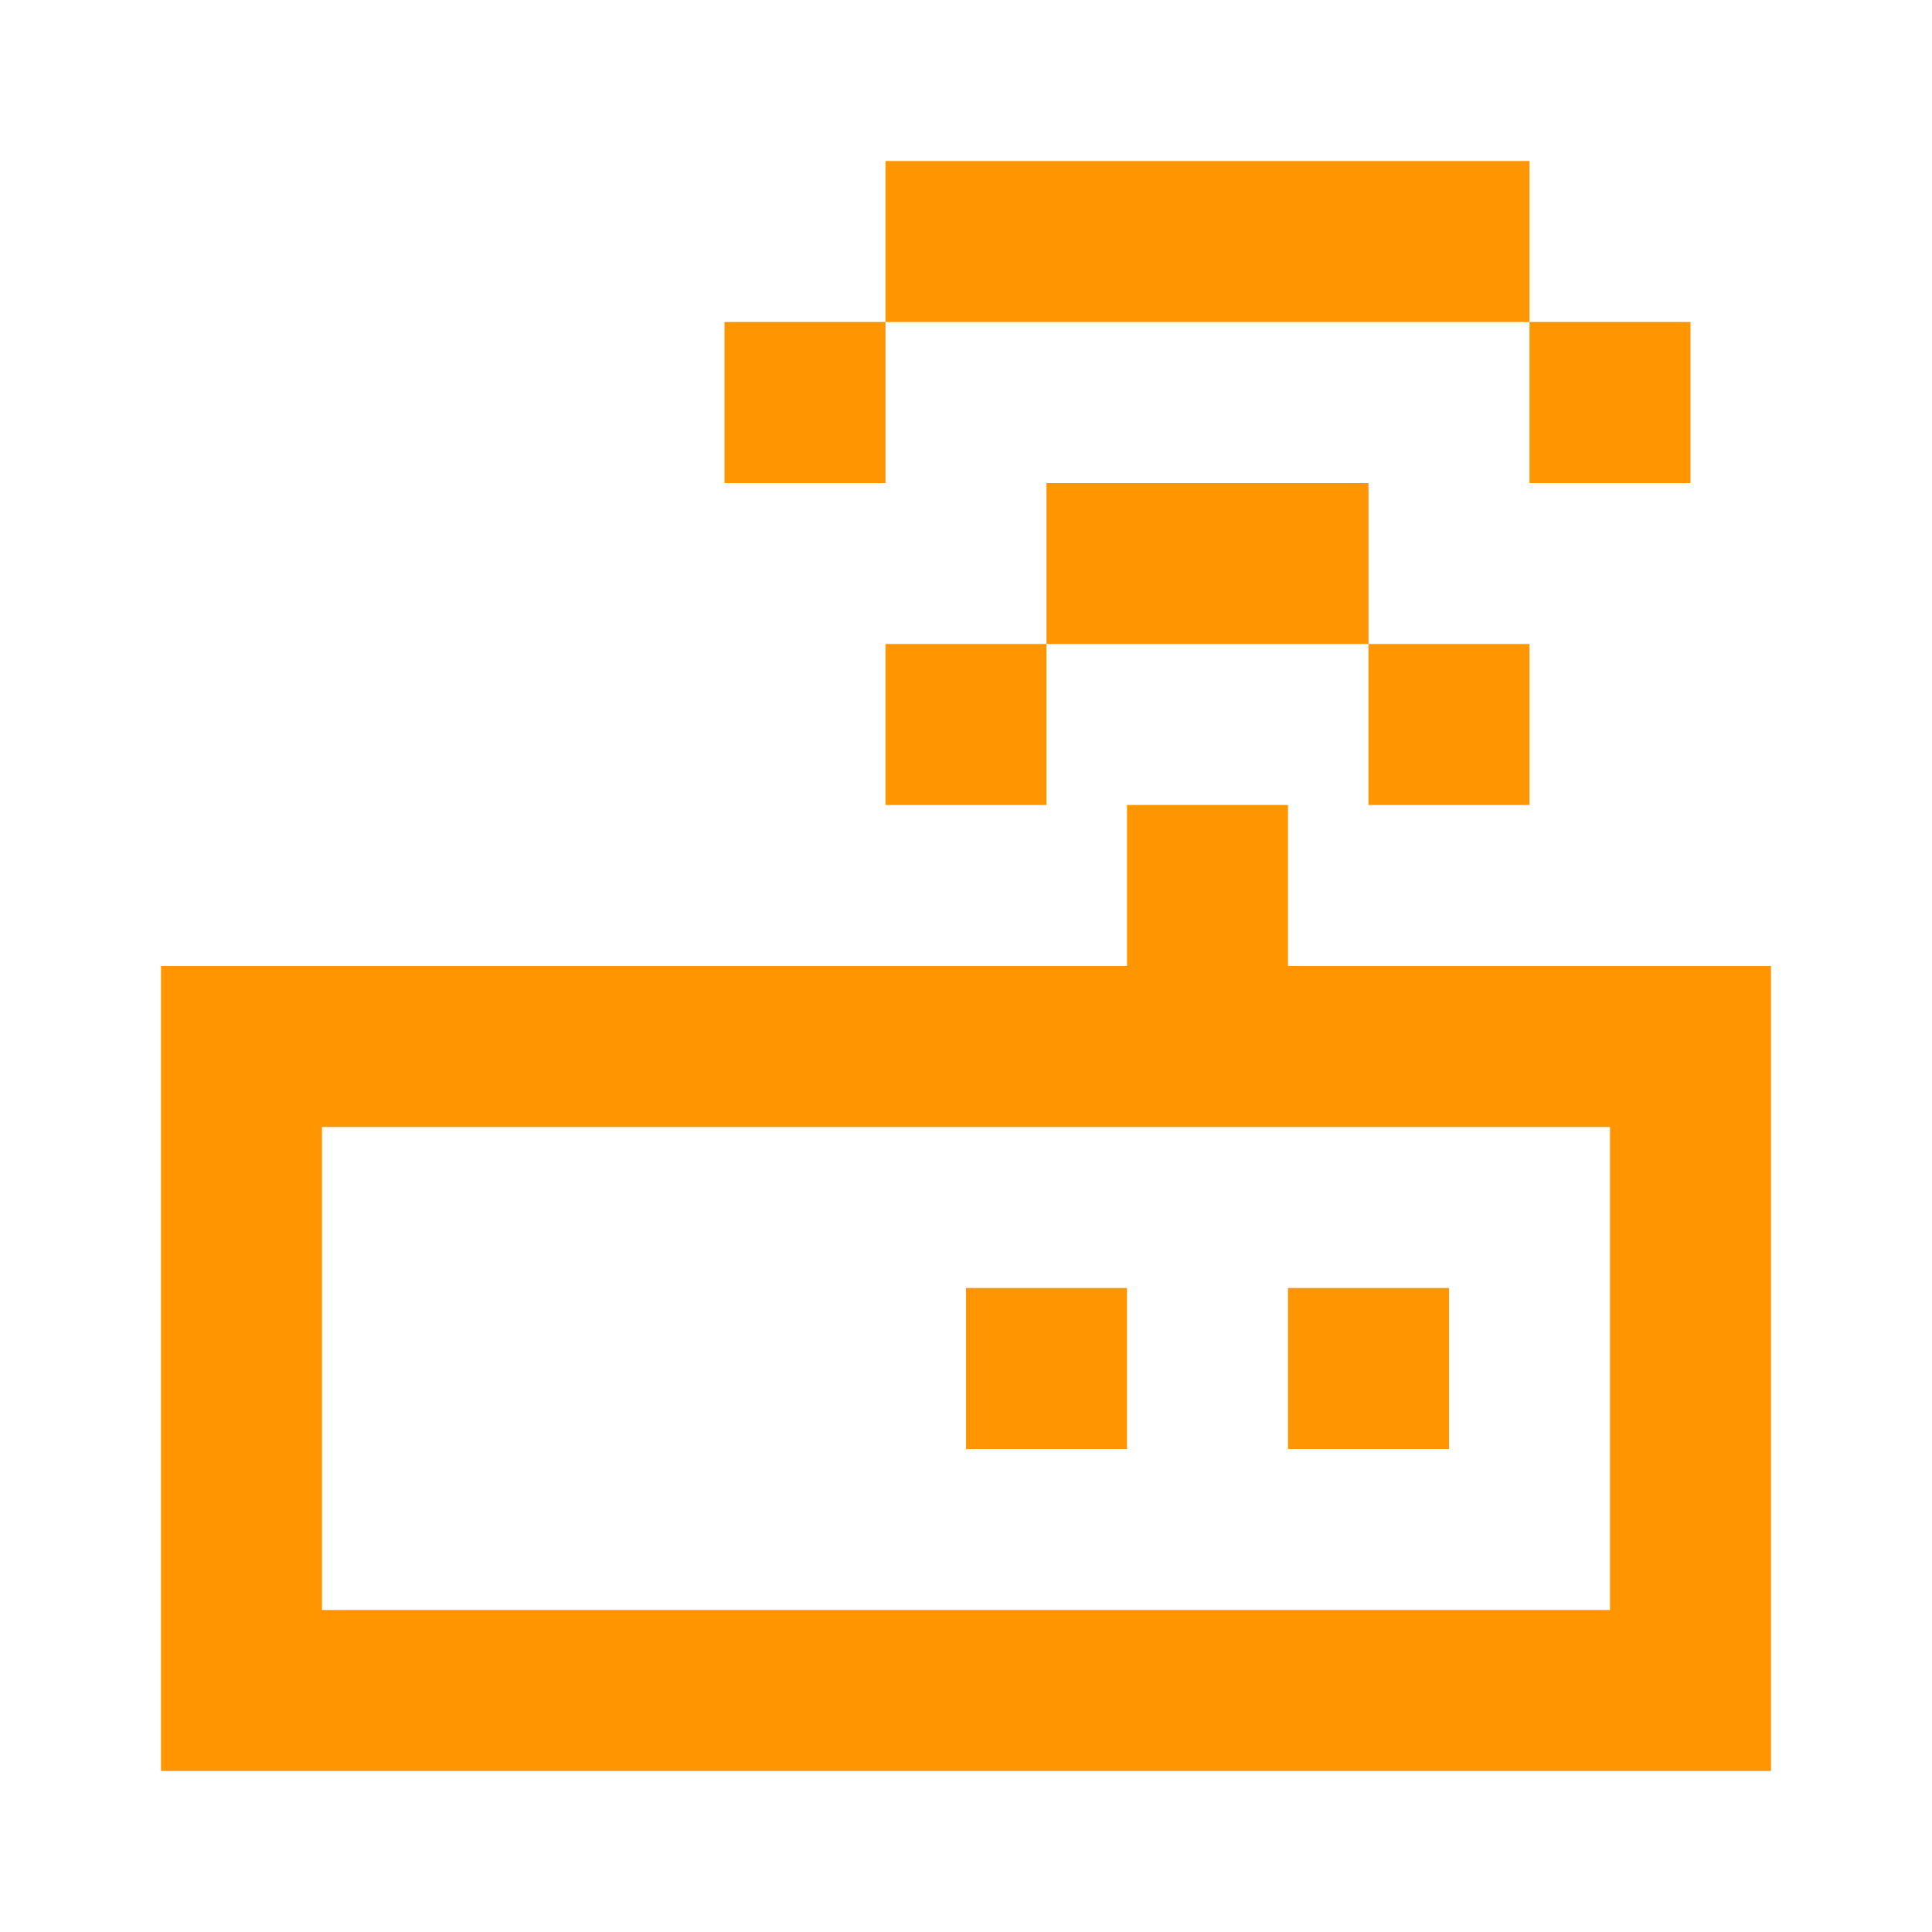
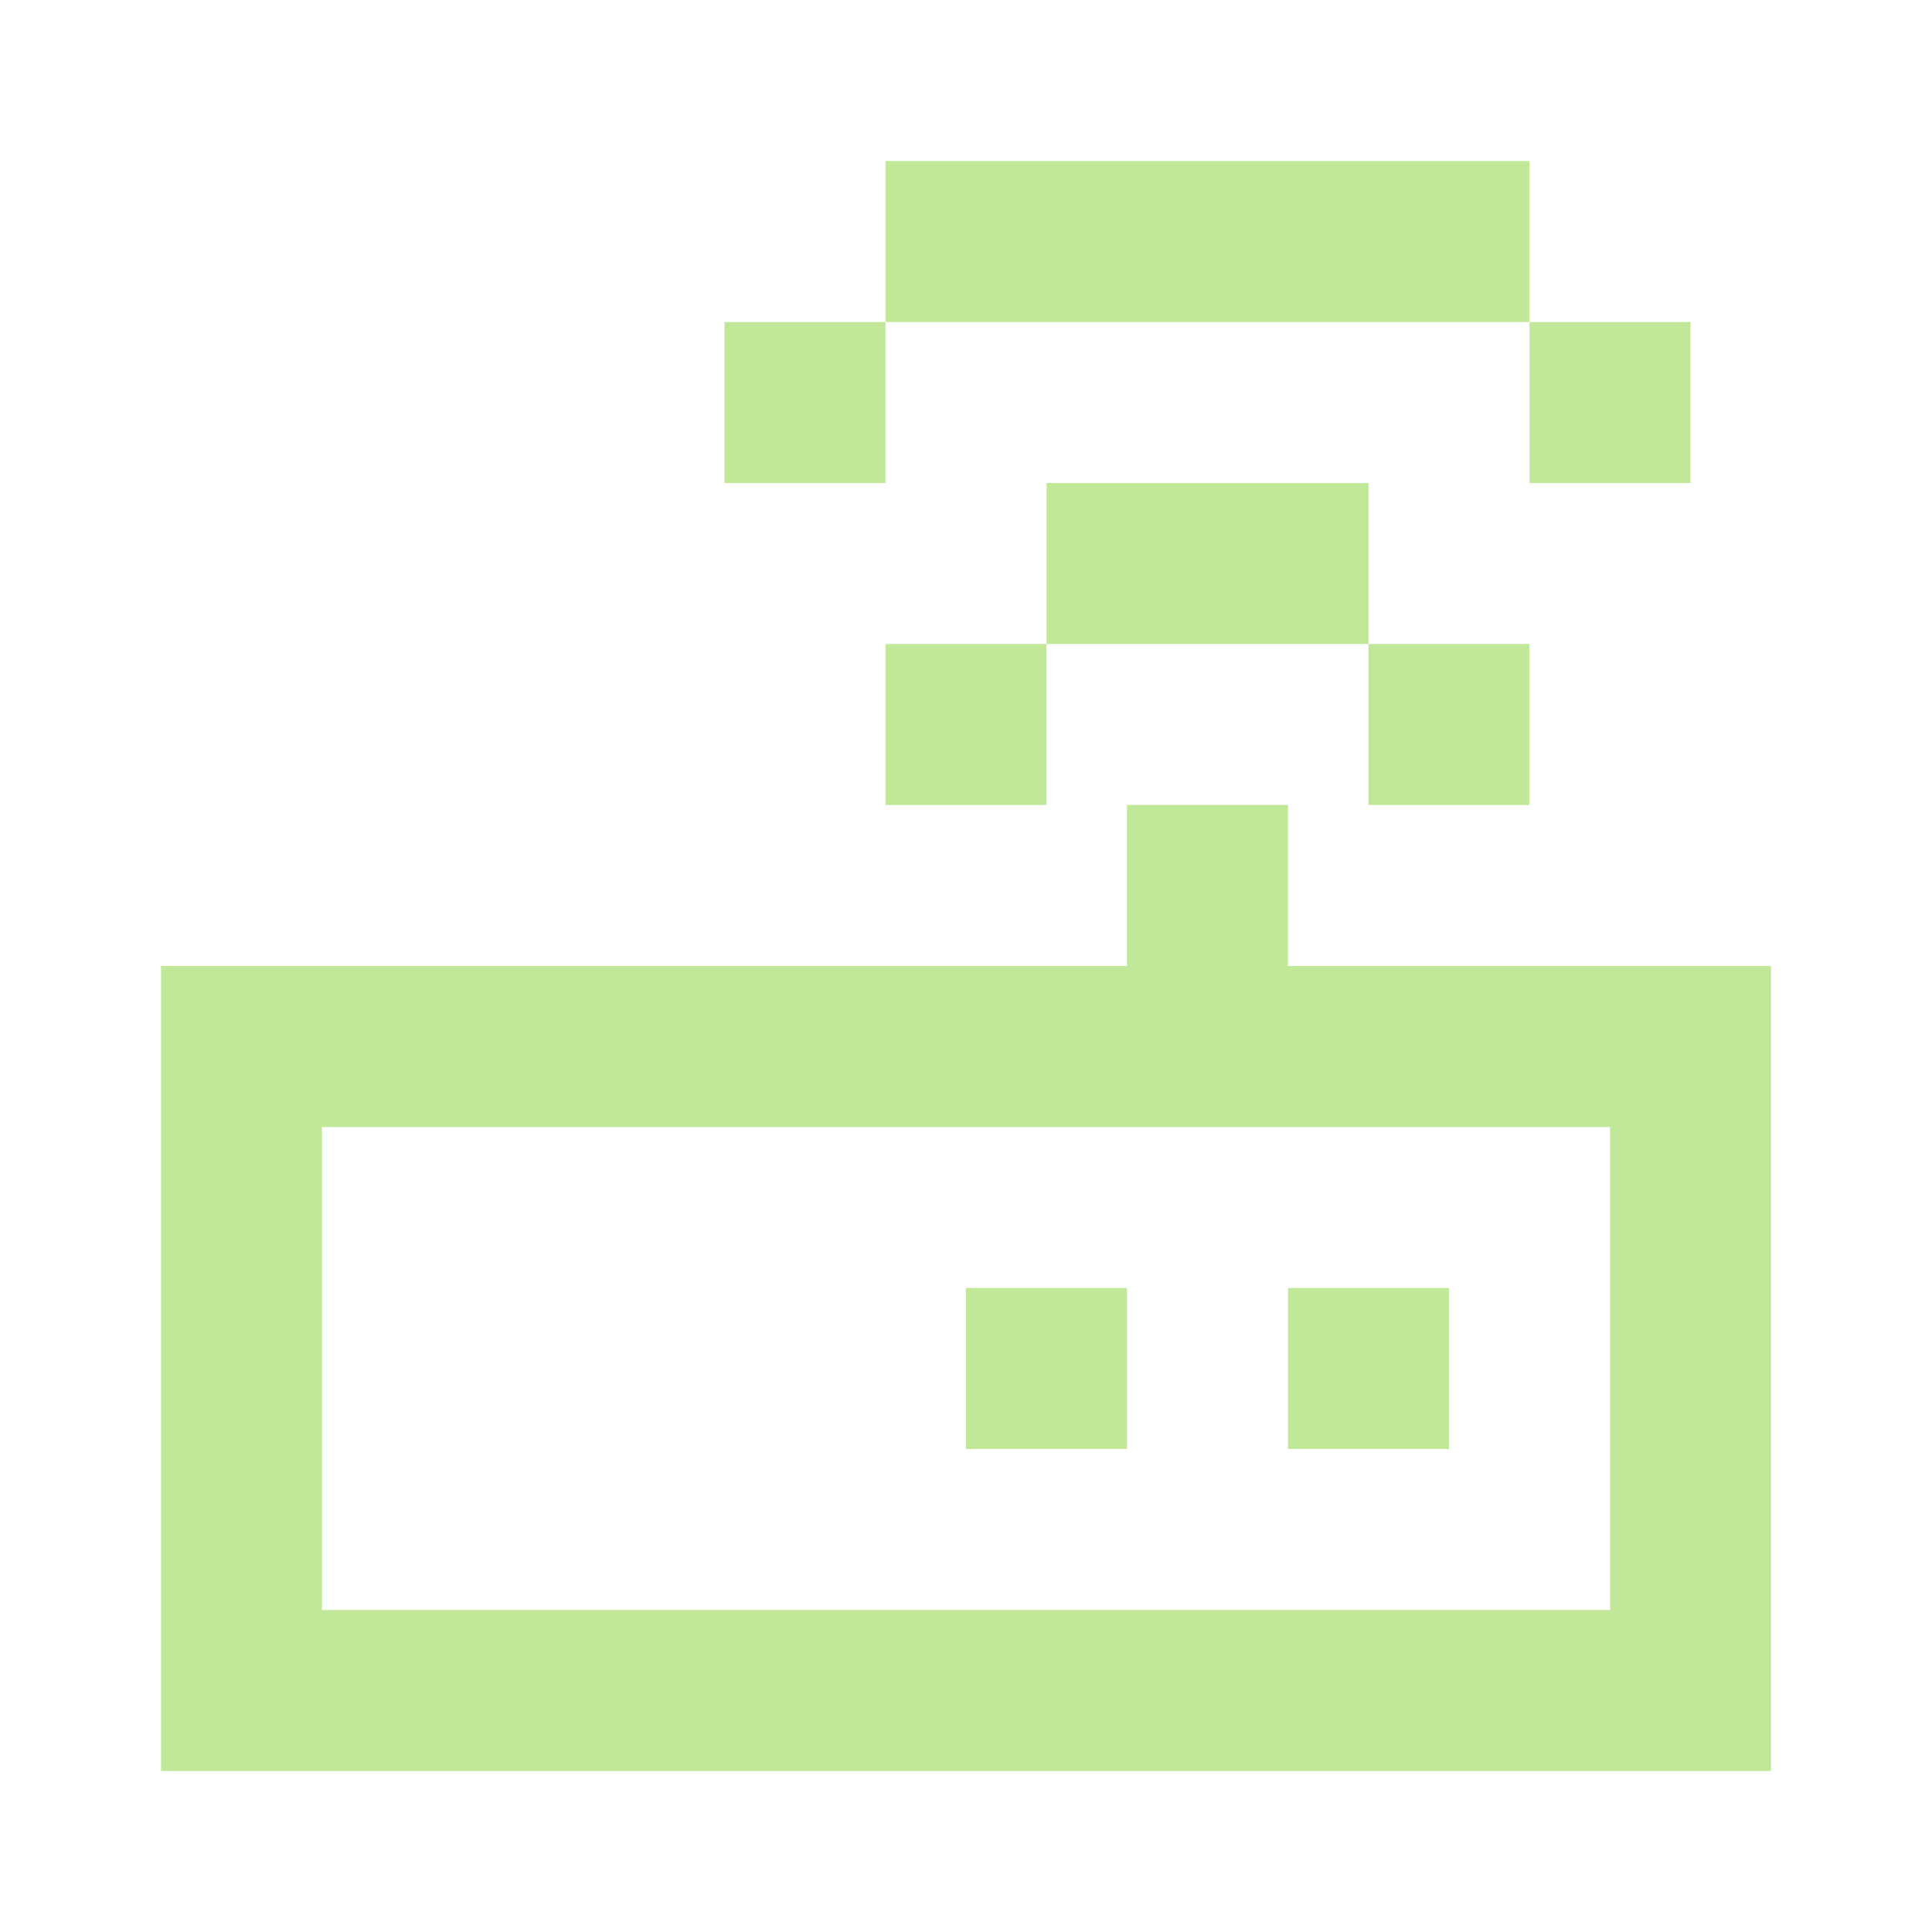
<svg xmlns="http://www.w3.org/2000/svg" width="1.2rem" height="1.2rem" viewBox="0 0 24 24">
-   <path fill="#FF9500" d="M19 2h-8v2H9v2h2V4h8v2h2V4h-2zm-8 6h2v2h-2zm6 0V6h-4v2zm0 0h2v2h-2zm-1 2h-2v2H2v10h20V12h-6zm4 4v6H4v-6zm-2 2h-2v2h2zm-6 0h2v2h-2z" />
+   <path fill="#C1E899" d="M19 2h-8v2H9v2h2V4h8v2h2V4h-2zm-8 6h2v2h-2zm6 0V6h-4v2zm0 0h2v2h-2zm-1 2h-2v2H2v10h20V12h-6zm4 4v6H4v-6zm-2 2h-2v2h2zm-6 0h2v2h-2z" />
</svg>
